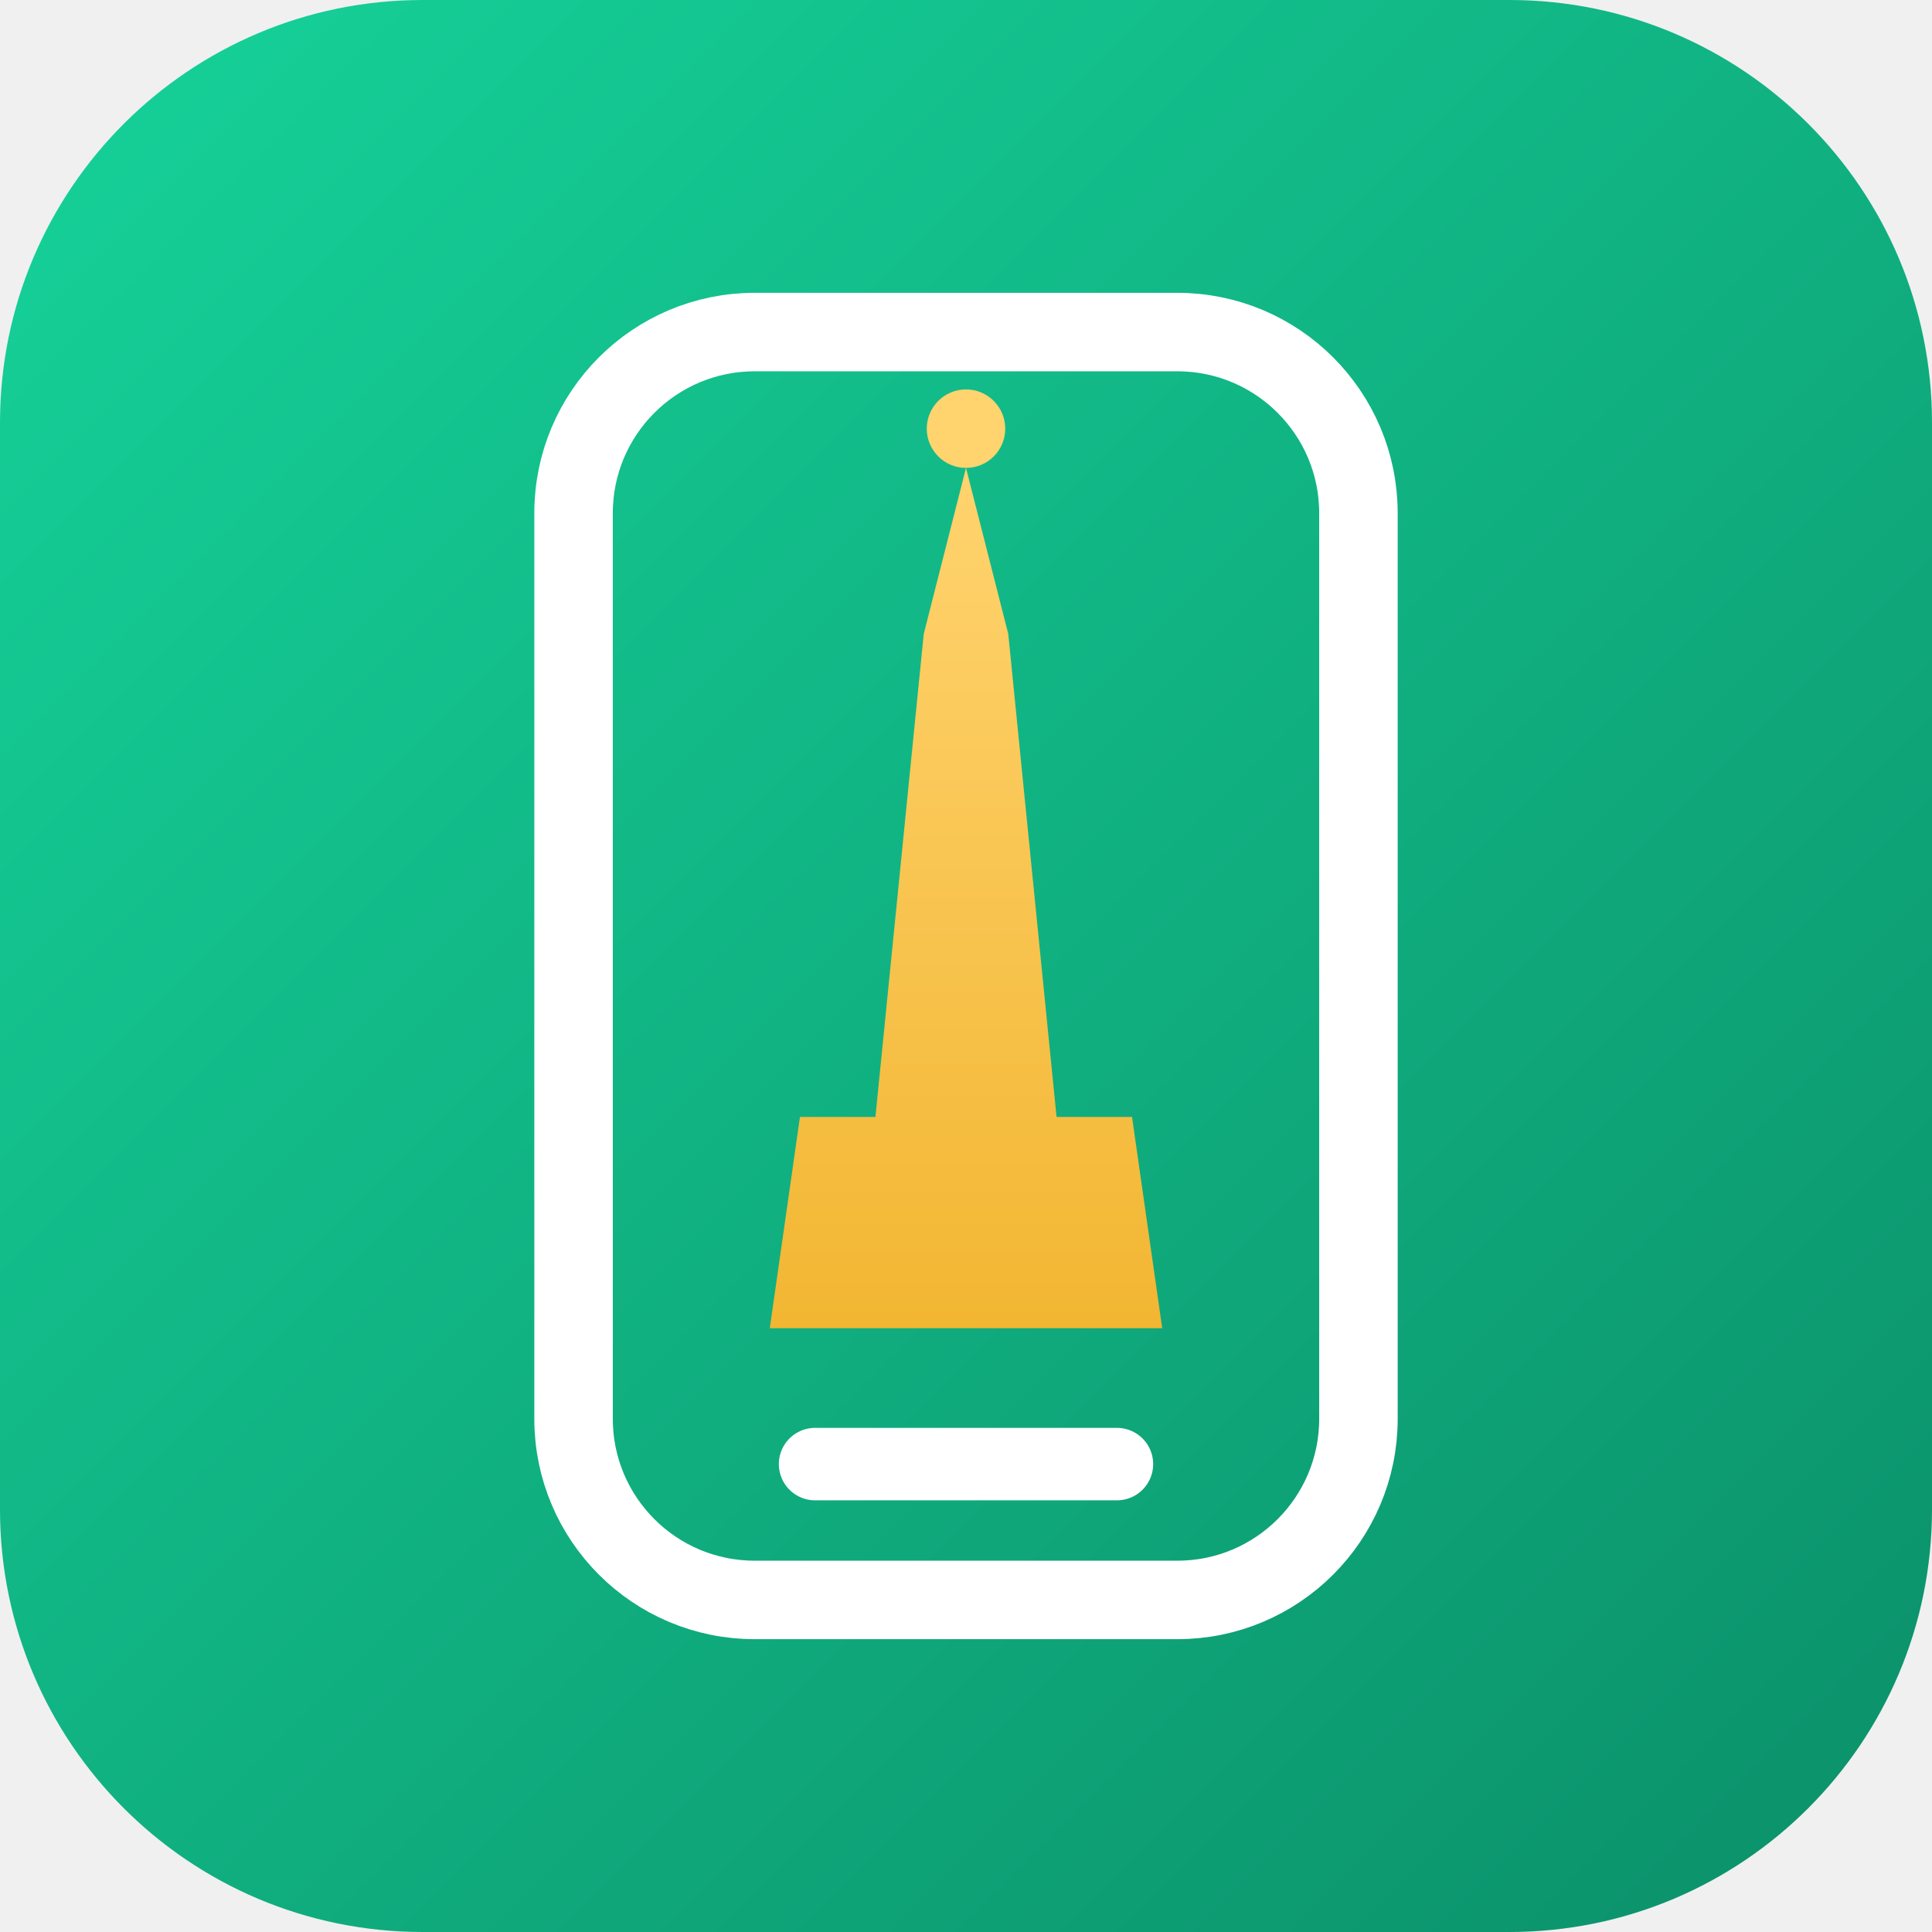
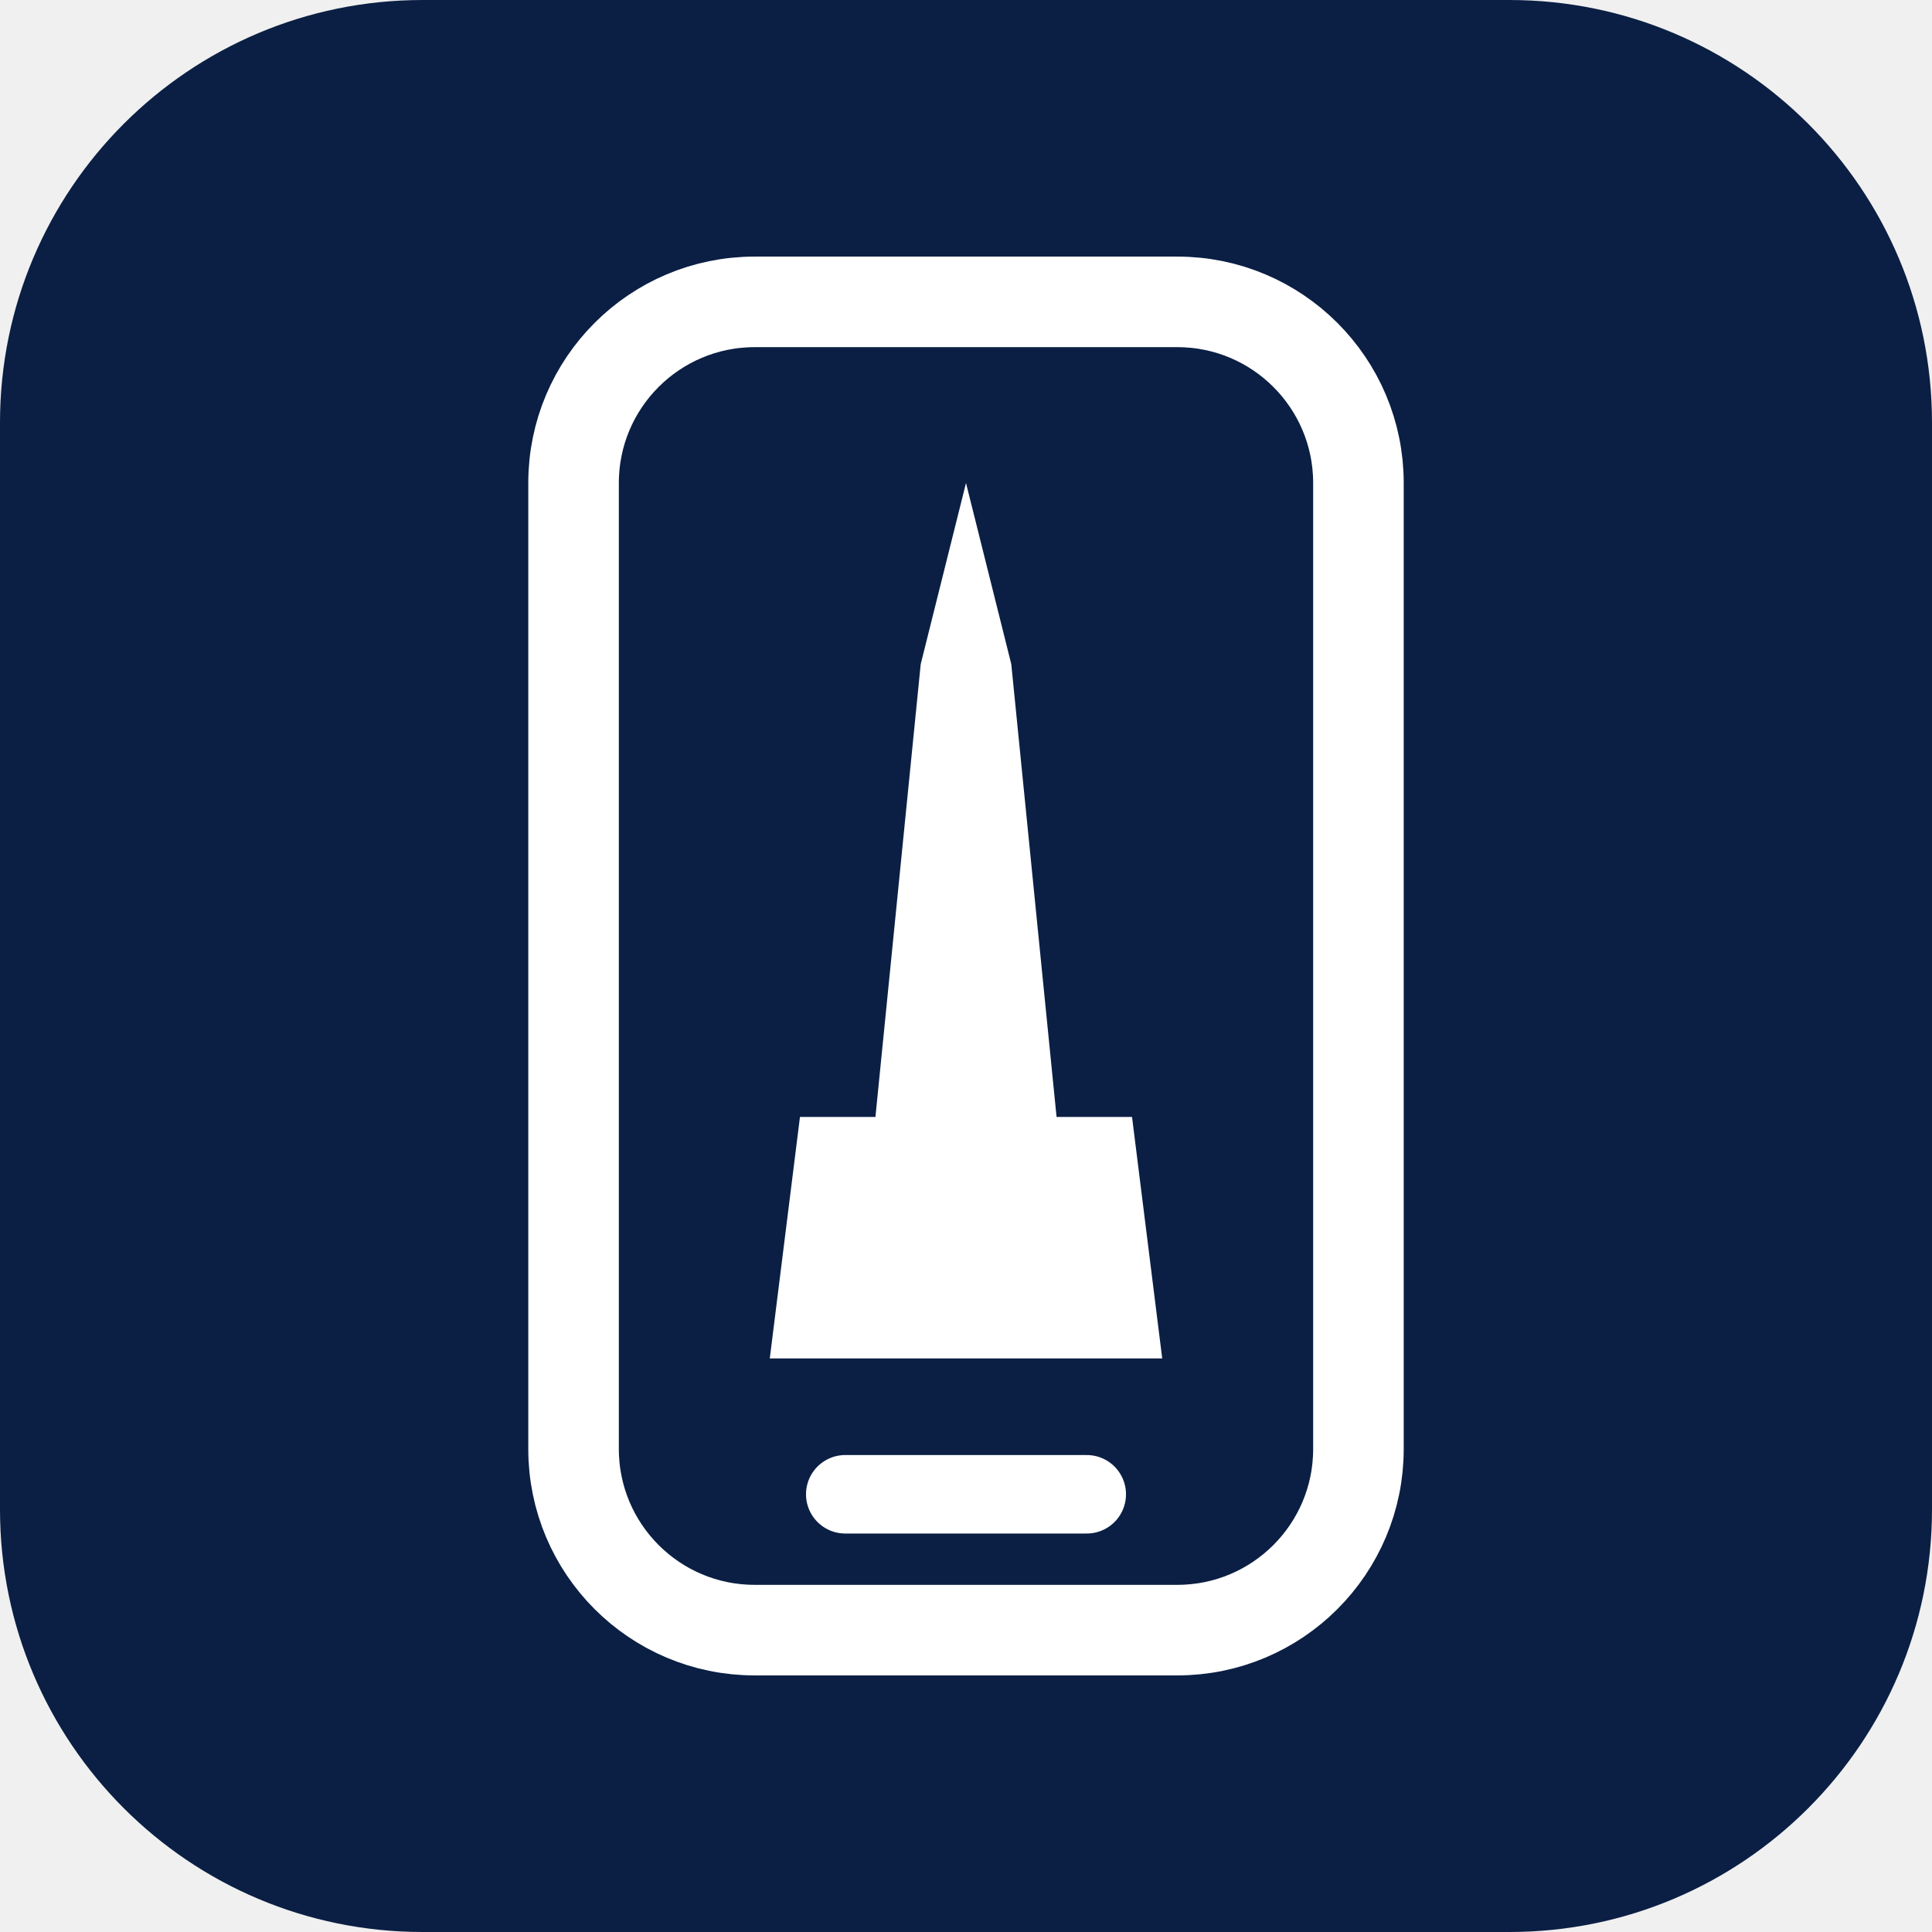
<svg xmlns="http://www.w3.org/2000/svg" viewBox="0 0 64 64">
-   <defs>
-     <linearGradient id="g" x1="0" y1="0" x2="1" y2="1">
-       <stop offset="0" stop-color="#16d39a" />
-       <stop offset="1" stop-color="#0b8f69" />
-     </linearGradient>
-     <linearGradient id="o" x1="0" y1="0" x2="0" y2="1">
-       <stop offset="0" stop-color="#ffd36e" />
-       <stop offset="1" stop-color="#f2b632" />
-     </linearGradient>
-   </defs>
-   <rect x="0" y="0" width="64" height="64" rx="14" fill="url(#g)" />
-   <rect x="19" y="11" width="26" height="42" rx="6" fill="none" stroke="#fff" stroke-width="2.6" />
-   <path d="M32 15.5 L33.4 21 L35 37 L37.5 37 L38.5 44 L25.5 44 L26.5 37 L29 37 L30.6 21 Z" fill="url(#o)" />
-   <circle cx="32" cy="14.2" r="1.3" fill="#ffd36e" />
-   <path d="M27 48.5h10" stroke="#fff" stroke-width="2.4" stroke-linecap="round" />
+   <rect width="64" height="64" rx="14" fill="#0b1f44" />
+   <rect x="19" y="10" width="26" height="44" rx="6" fill="none" stroke="#fff" stroke-width="3" />
+   <path d="M32 16 L33.5 22 L35 37 L37.5 37 L38.5 45 L25.5 45 L26.5 37 L29 37 L30.5 22 Z" fill="#fff" />
+   <path d="M28 49.5h8" stroke="#fff" stroke-width="2.6" stroke-linecap="round" />
</svg>
